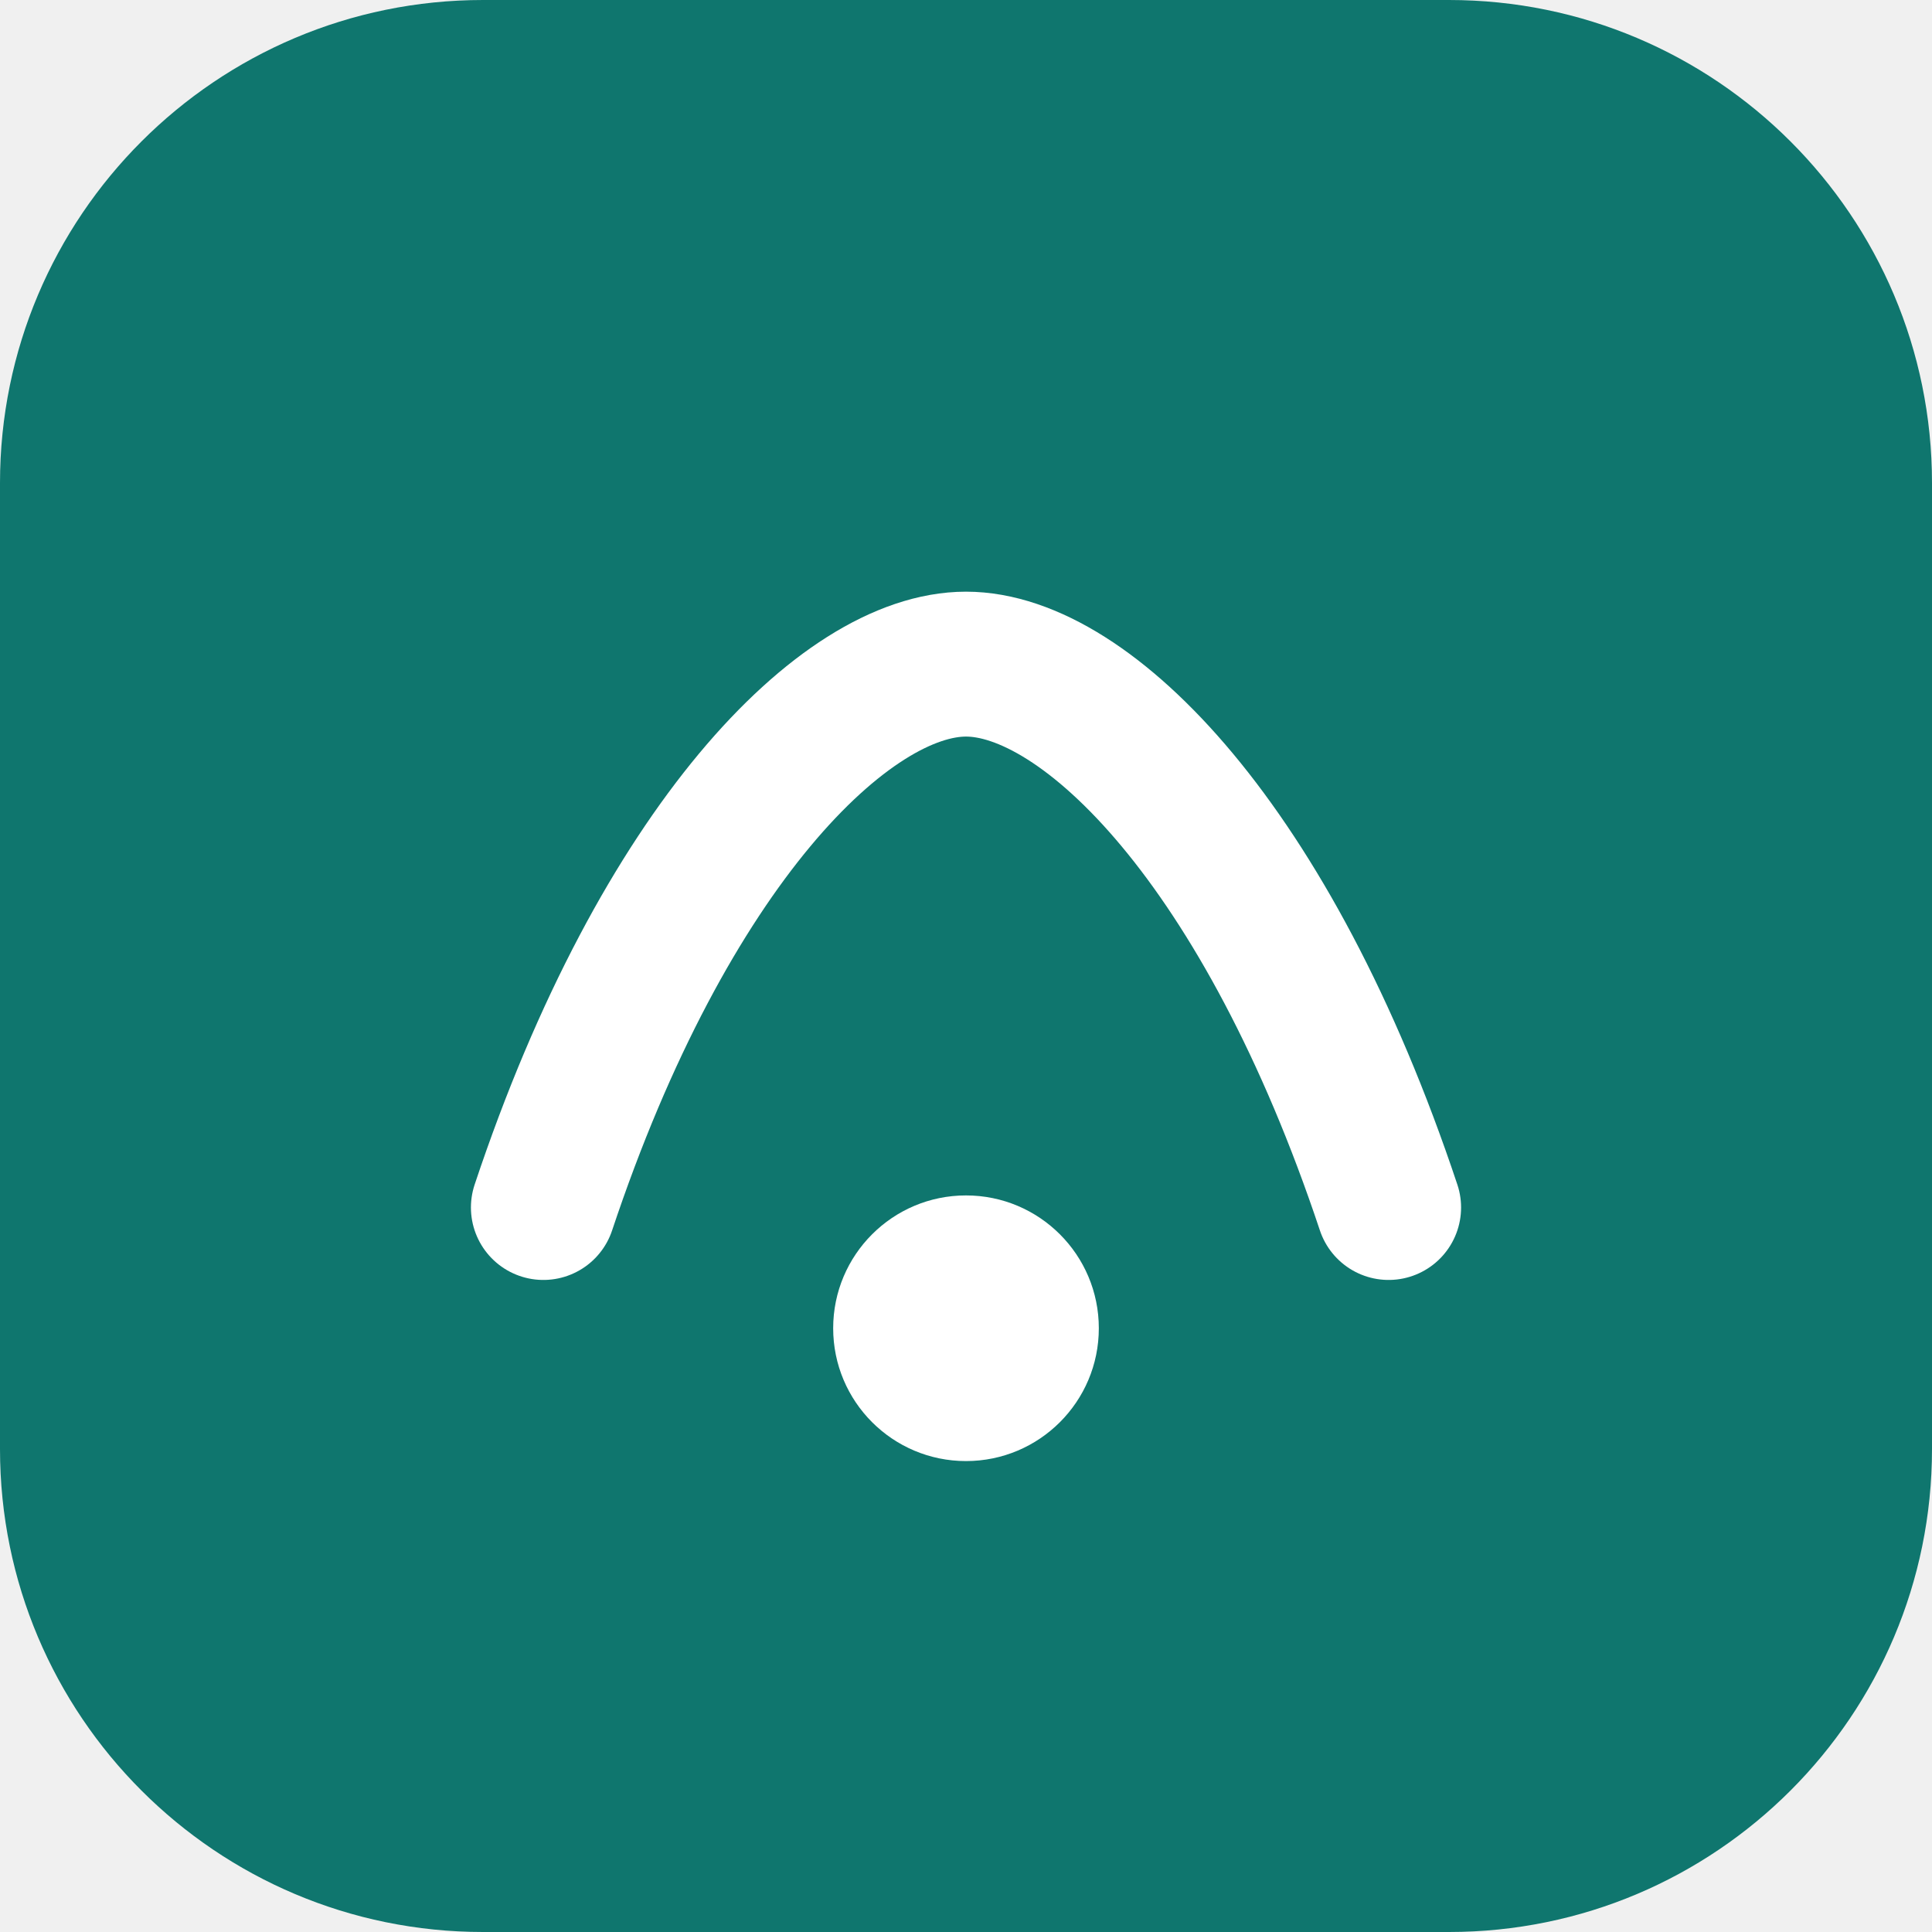
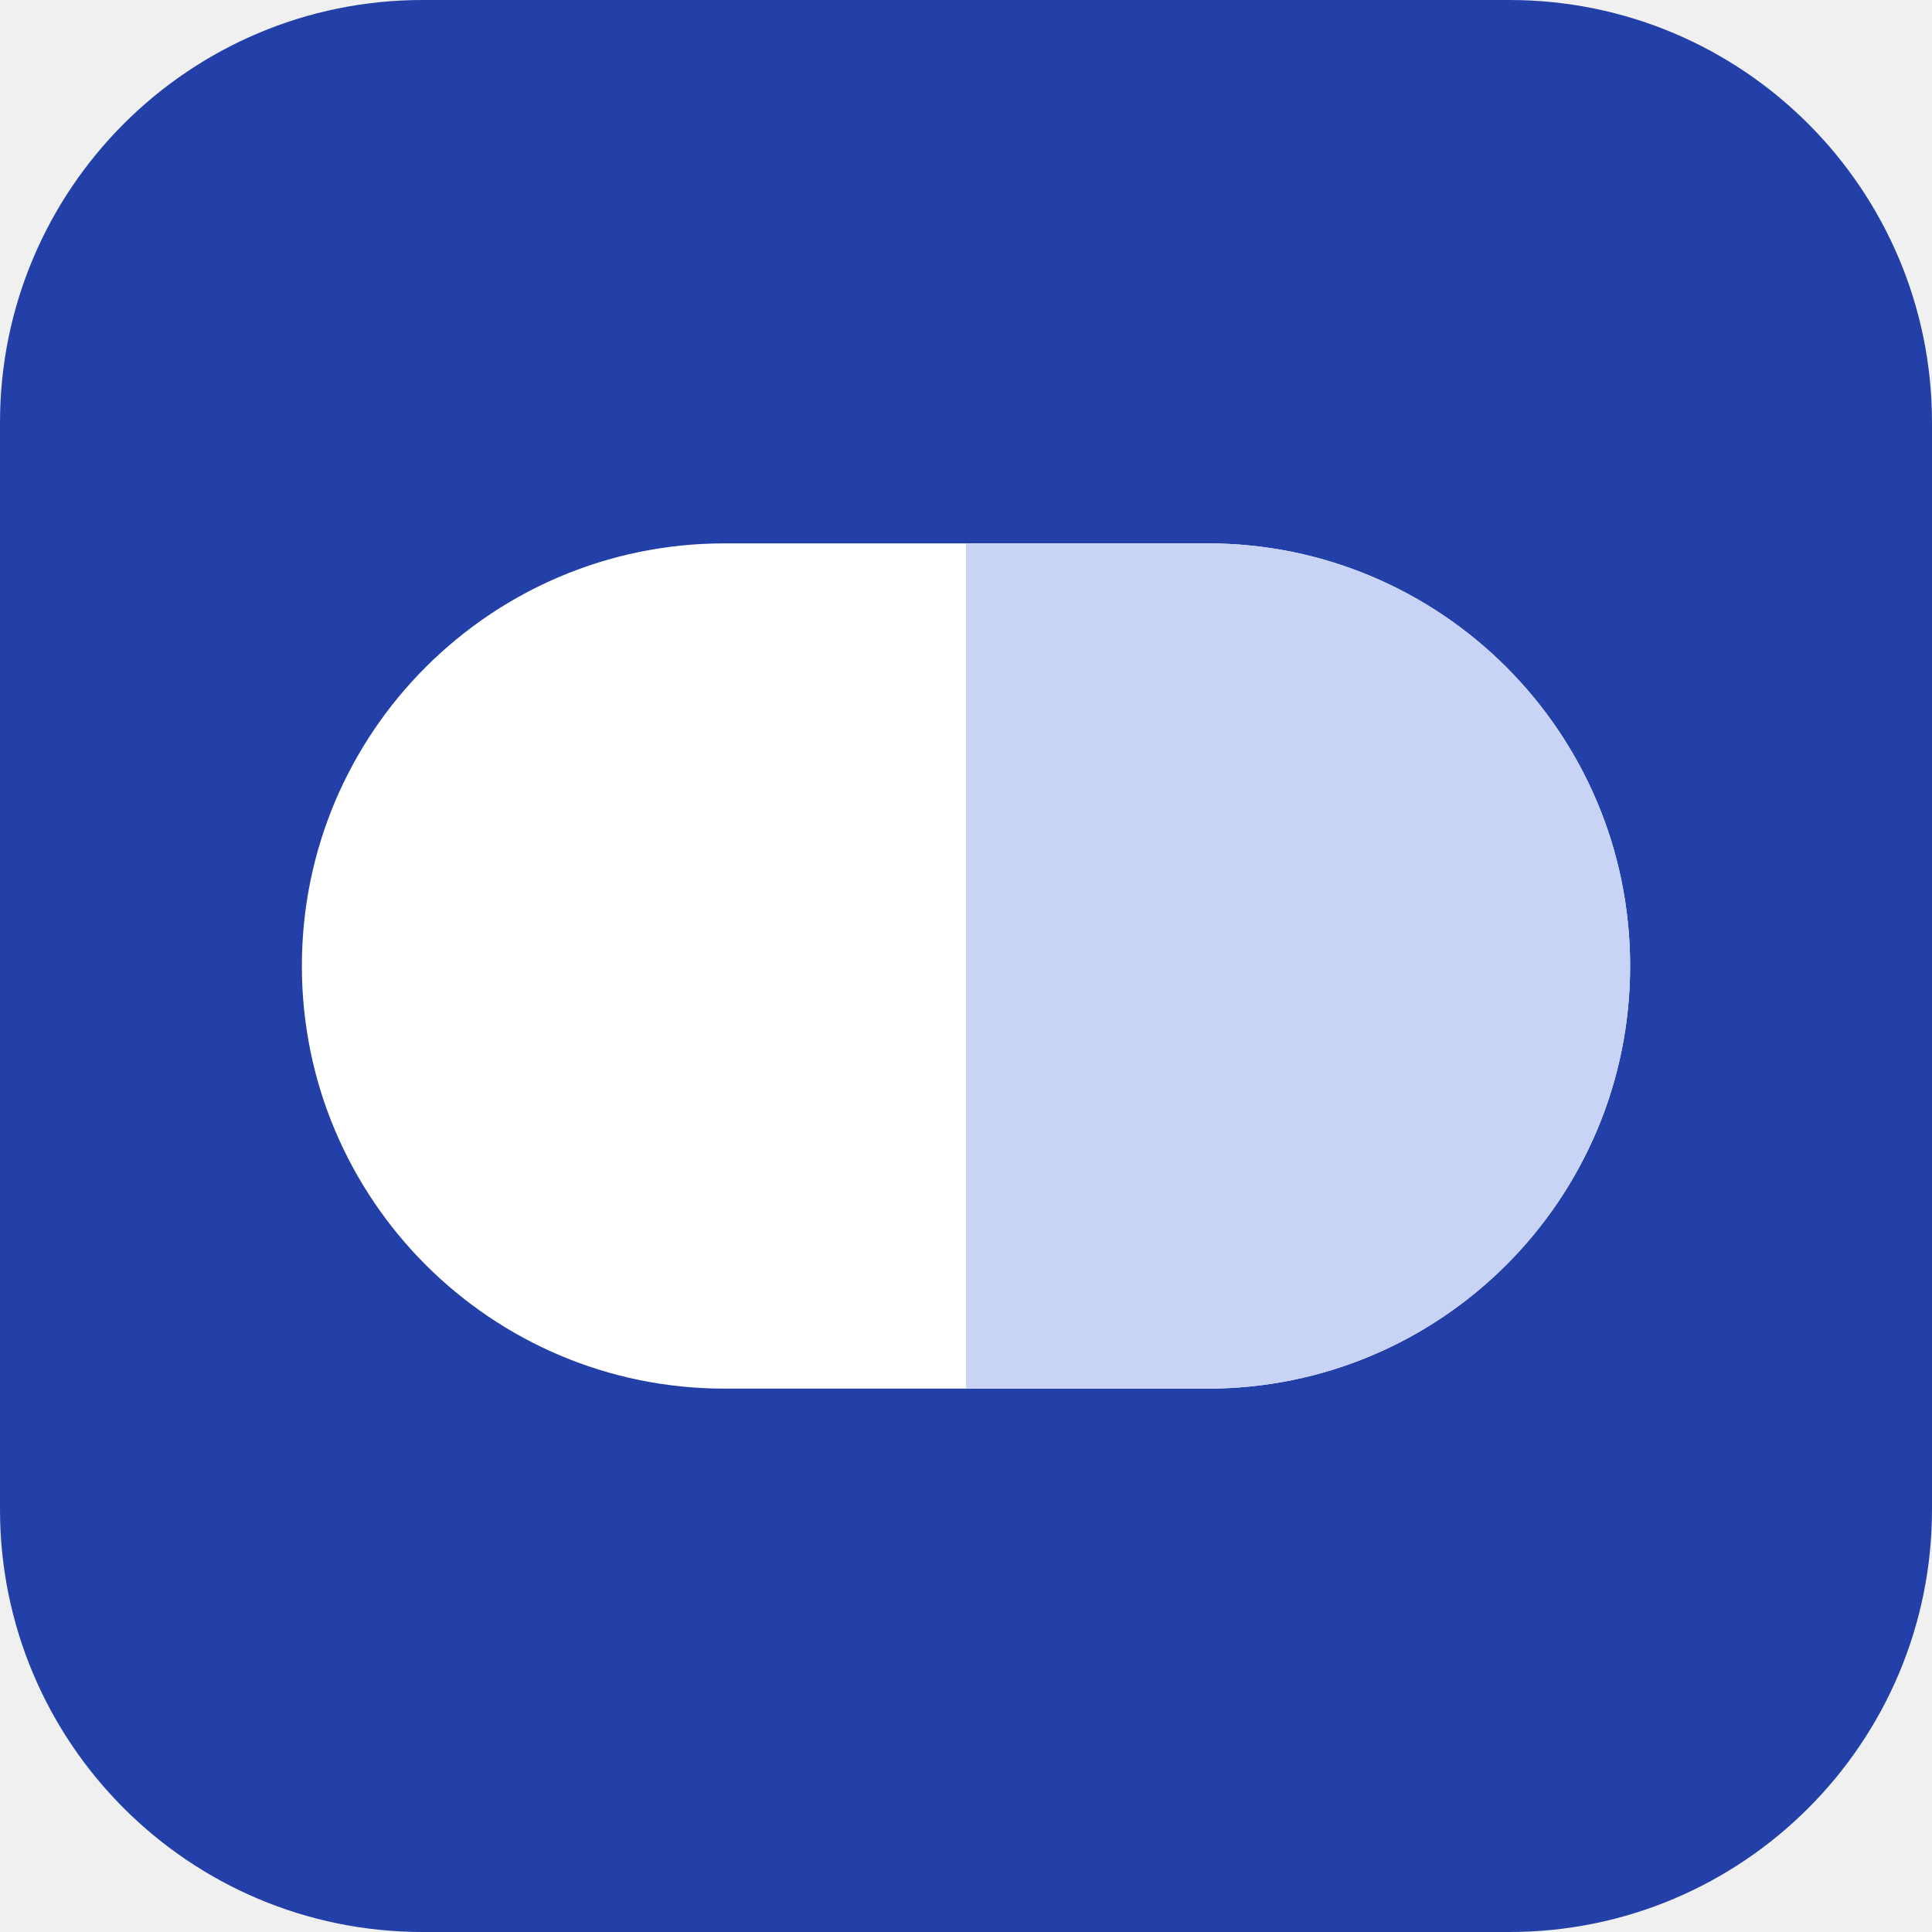
<svg xmlns="http://www.w3.org/2000/svg" viewBox="0 0 32 32">
-   <rect width="32" height="32" rx="8" fill="#0f766e" />
-   <path d="M9 20c2-6 5-9 7-9s5 3 7 9" stroke="#fff" stroke-width="2.4" fill="none" stroke-linecap="round" />
-   <circle cx="16" cy="22" r="2.2" fill="#fff" />
+   <rect width="32" height="32" rx="7" fill="#2340A8" />
+   <rect x="5" y="9" width="22" height="14" rx="7" fill="#fff" />
+   <path d="M16 9h4a7 7 0 0 1 0 14h-4z" fill="#C9D3F5" />
</svg>
